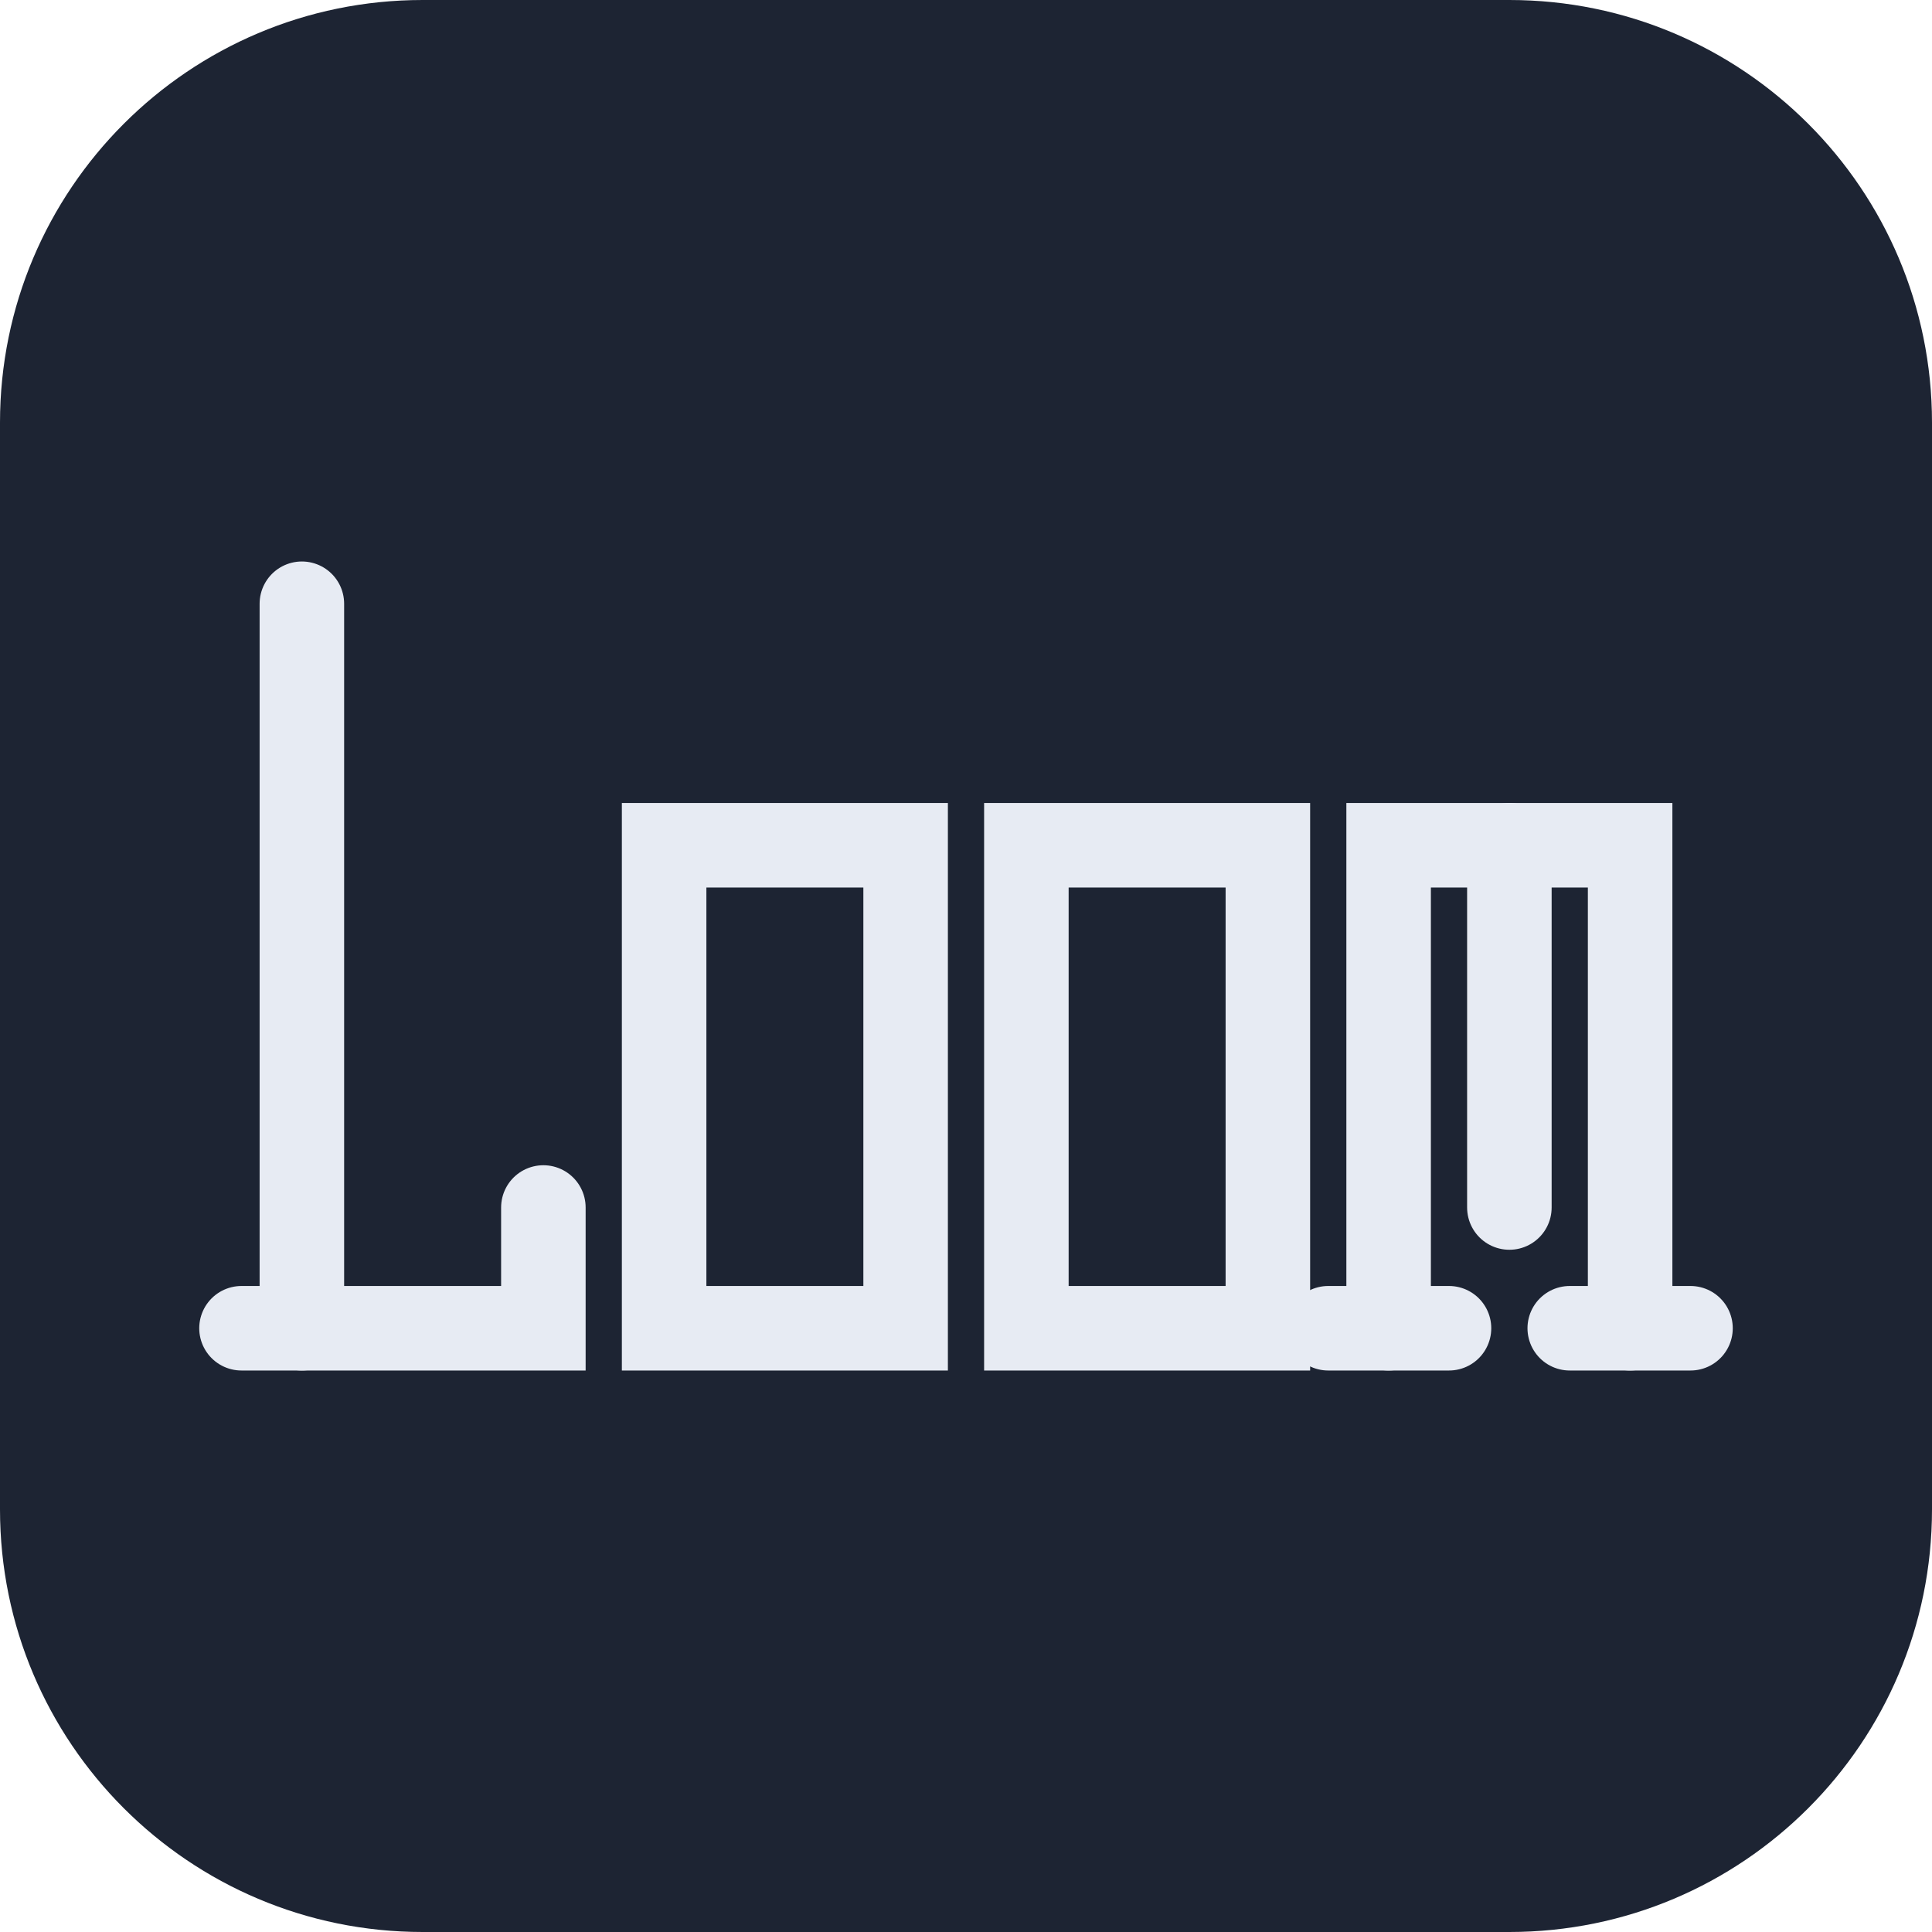
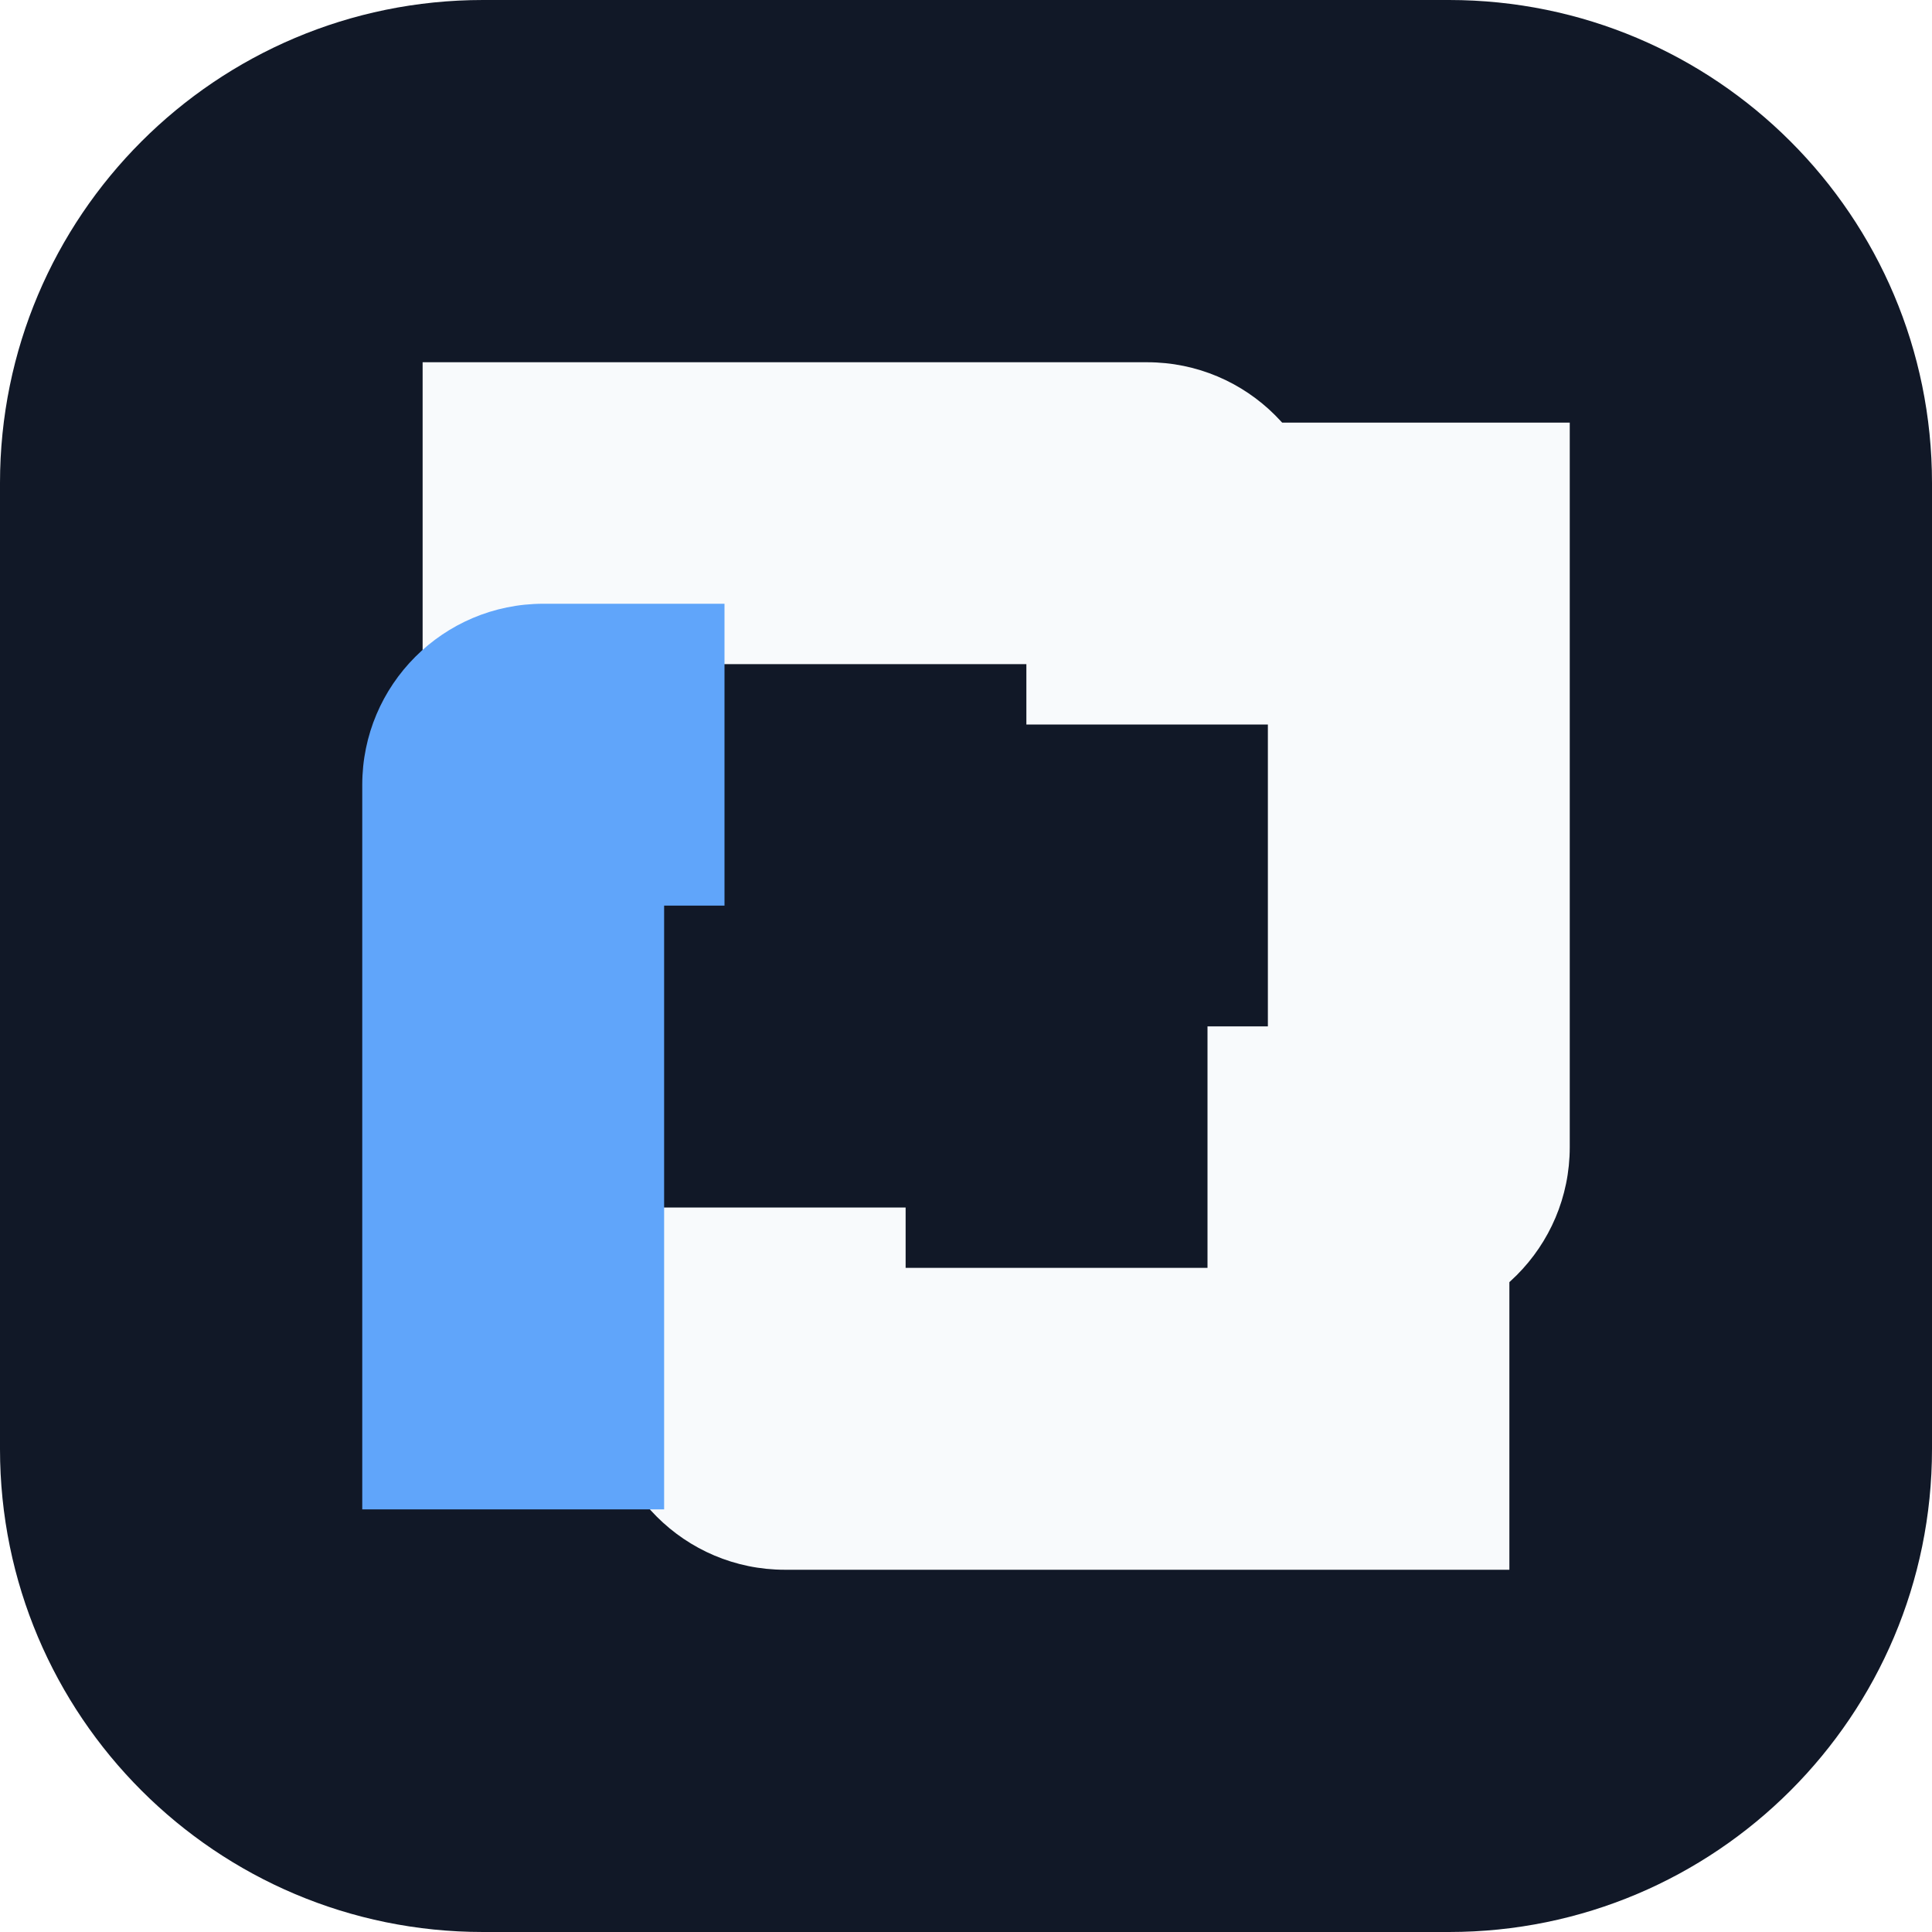
<svg xmlns="http://www.w3.org/2000/svg" viewBox="0 0 32 32">
-   <rect width="32" height="32" rx="7" fill="#1d2433" />
-   <g transform="translate(4 8) scale(2)" fill="none" stroke="#e7ebf3" stroke-width="0.7" stroke-linecap="round" stroke-linejoin="miter">
-     <path d="M0.5 1V7" />
-     <path d="M0 7H2.5V6" />
-     <path d="M3.5 3H5.5V7H3.5Z" />
-     <path d="M6.5 3H8.5V7H6.5Z" />
-     <path d="M9.5 7V3H11.5V7" />
-     <path d="M10.5 3V6" />
-     <path d="M9 7H10" />
-     <path d="M11 7H12" />
-   </g>
+   <rect width="32" height="32" rx="8" fill="#111827" />
+   <path d="M7 6h12a3 3 0 0 1 3 3v3h-5v-1H7z" fill="#f8fafc" />
+   <path d="M26 7v12a3 3 0 0 1-3 3h-3v-5h1V7z" fill="#f8fafc" />
+   <path d="M25 26H13a3 3 0 0 1-3-3v-3h5v1h10z" fill="#f8fafc" />
+   <path d="M6 25V13a3 3 0 0 1 3-3h3v5h-1v10z" fill="#60a5fa" />
</svg>
